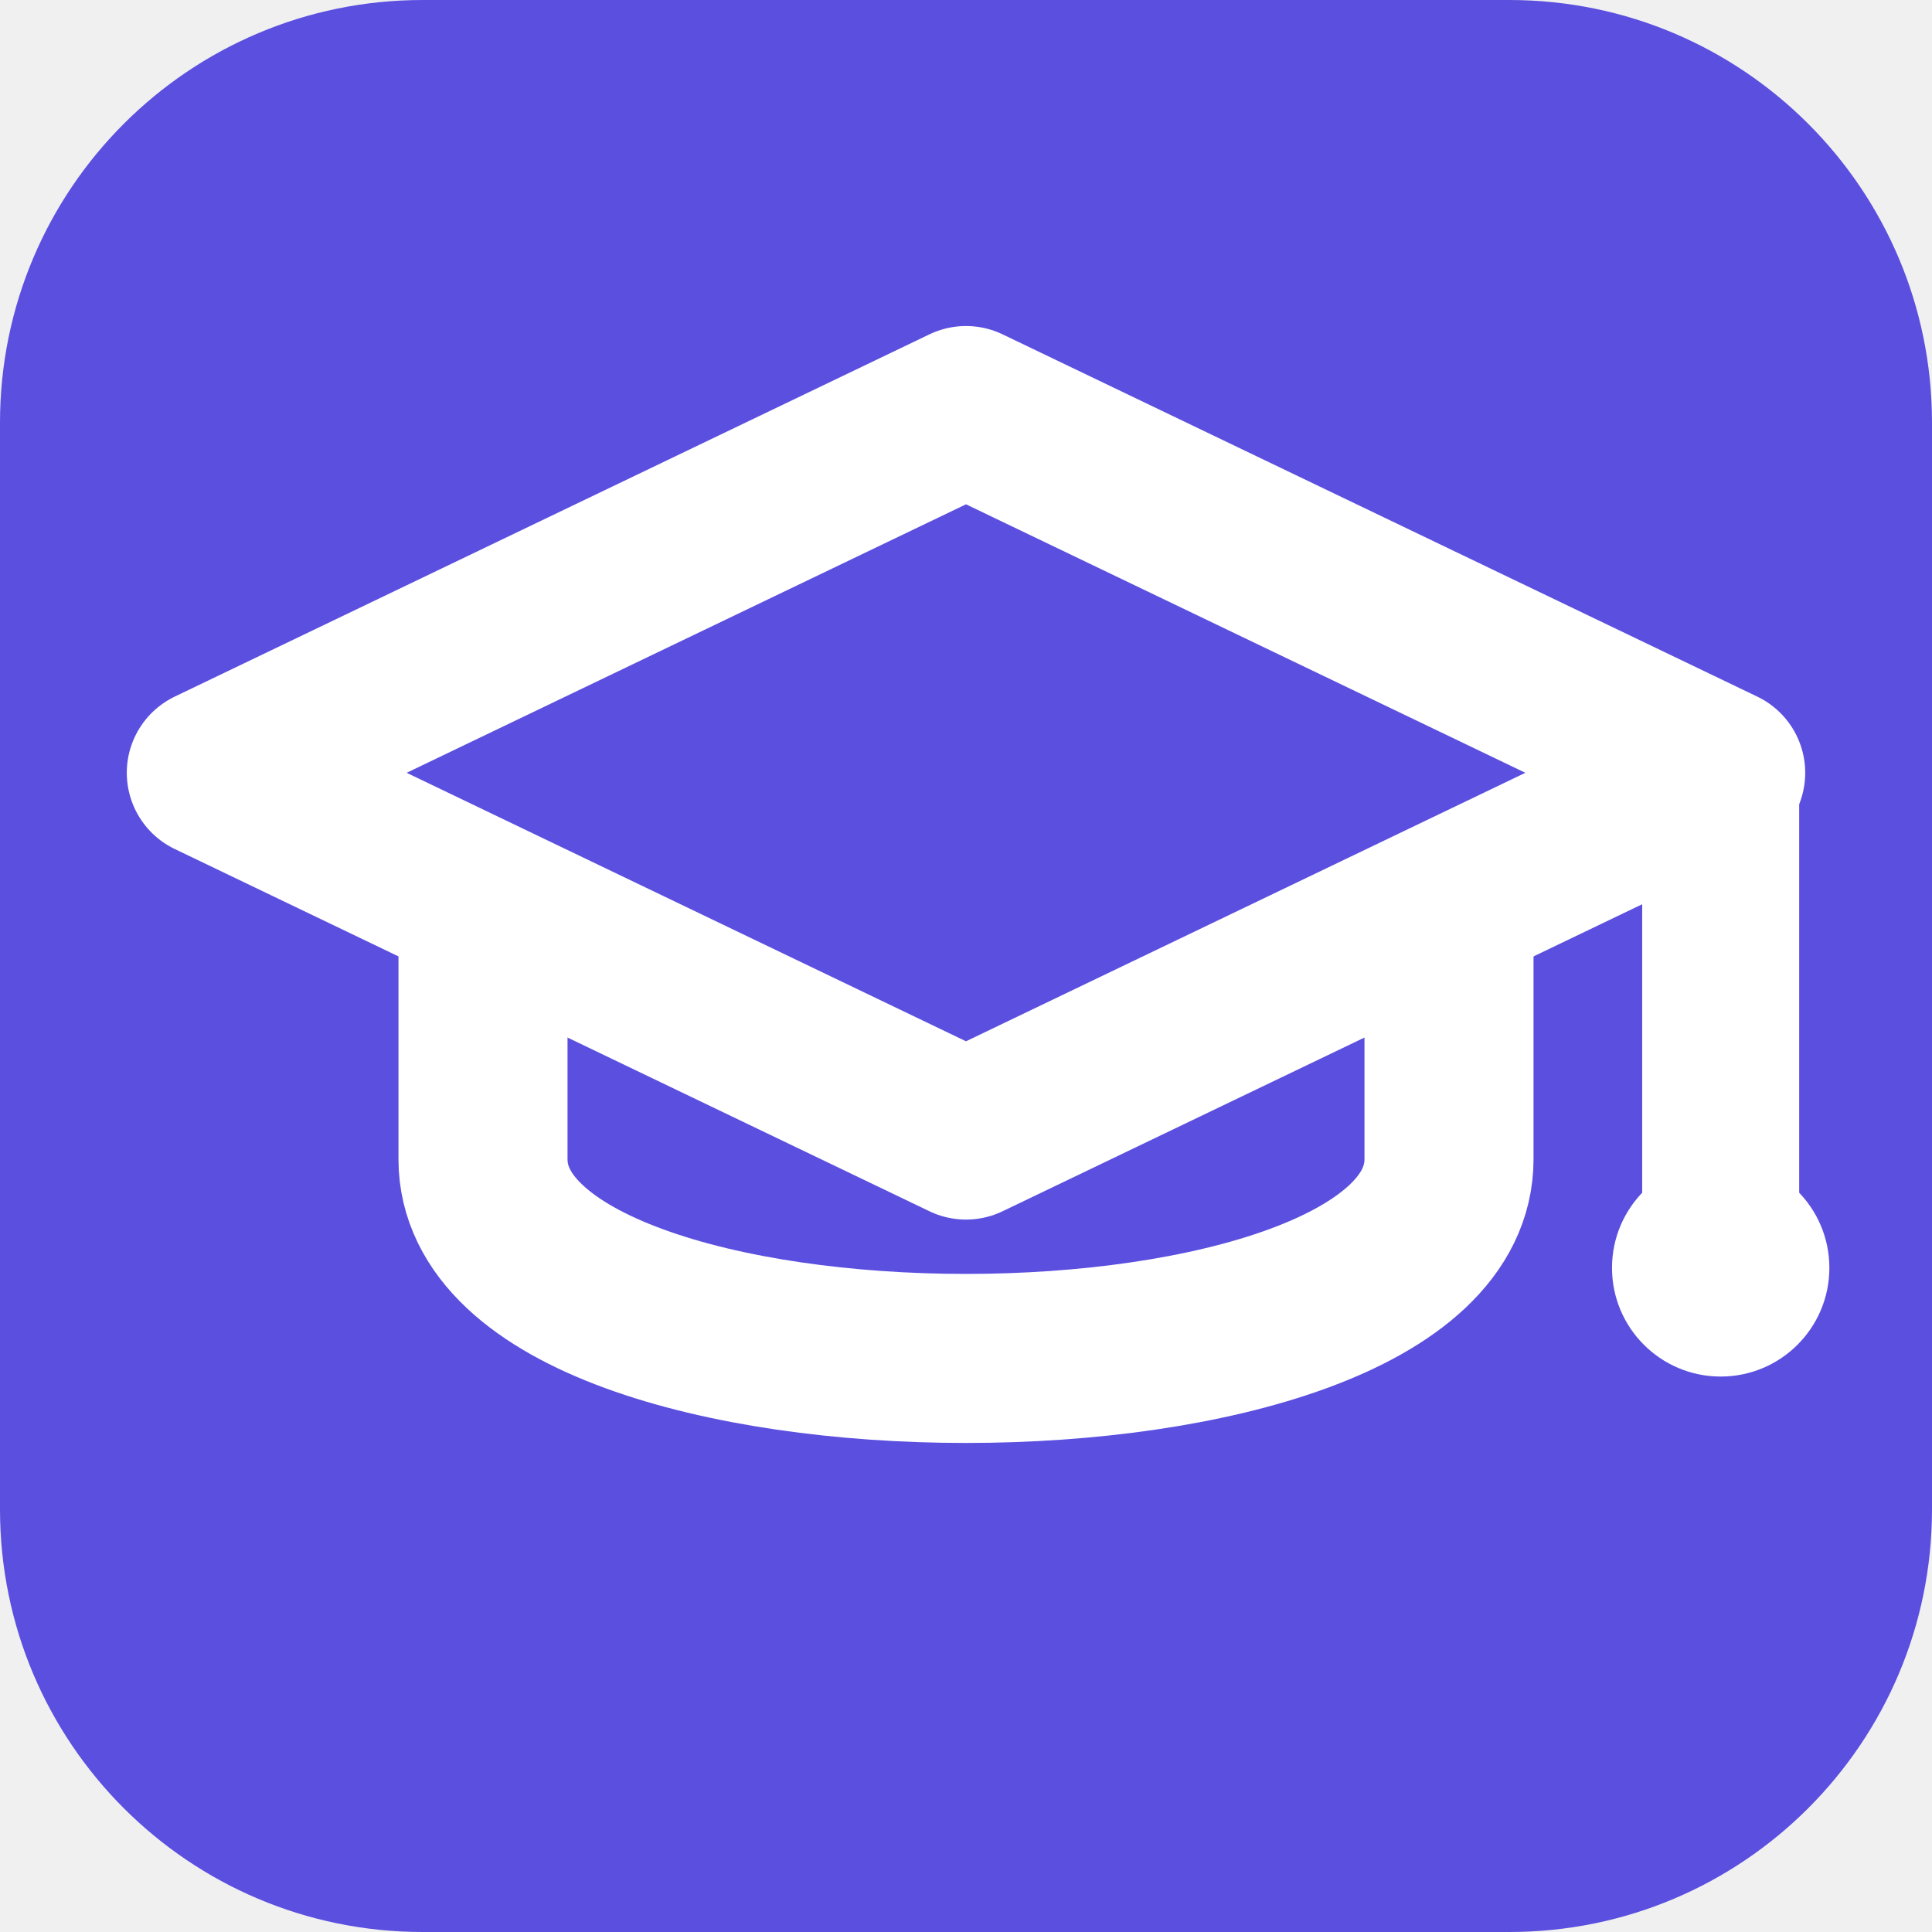
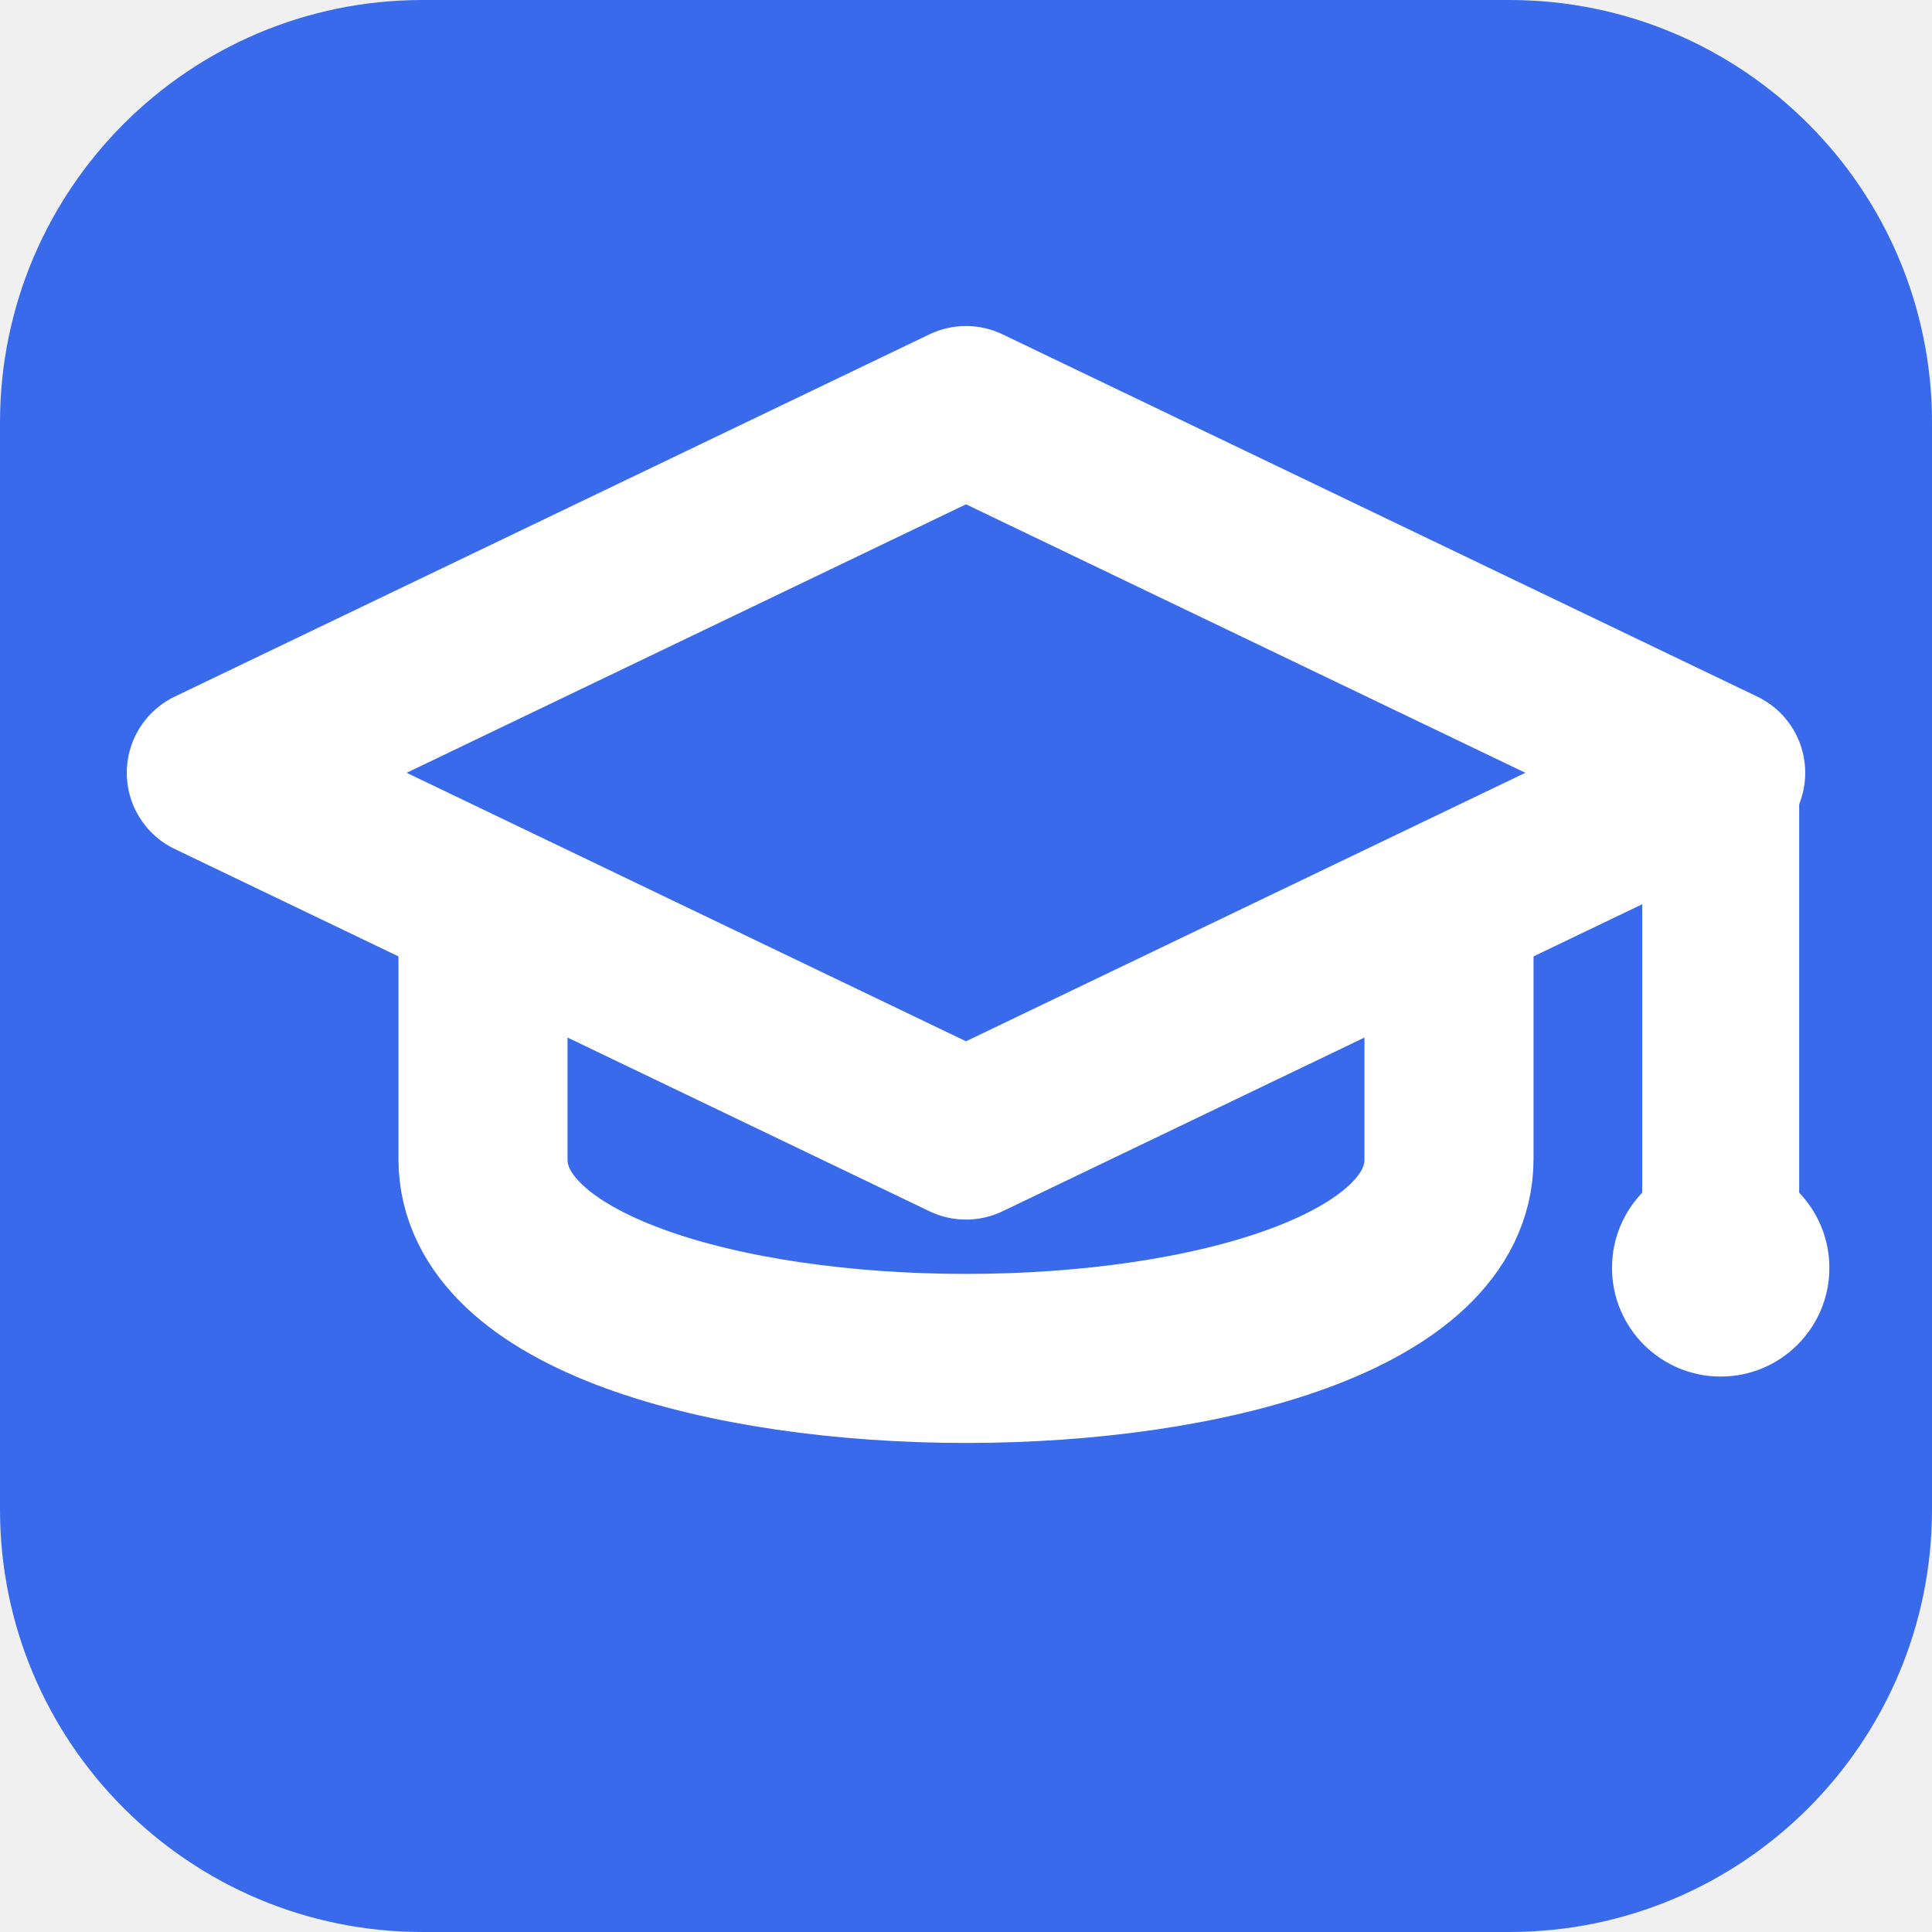
<svg xmlns="http://www.w3.org/2000/svg" viewBox="0 0 32 32" width="32" height="32">
-   <rect width="32" height="32" rx="7" fill="#5B4FE0" />
+   <rect width="32" height="32" rx="7" fill="#386AEB" />
  <path d="M28.5 12.8L16 6.8L3.5 12.8L16 18.8L28.5 12.8Z" fill="none" stroke="#FFFFFF" stroke-width="2.8" stroke-linecap="round" stroke-linejoin="round" />
  <path d="M8 15.8V19.2C8 23.6 24 23.6 24 19.2V15.8" fill="none" stroke="#FFFFFF" stroke-width="2.8" stroke-linecap="round" stroke-linejoin="round" />
  <path d="M28.5 12.8V20.5" fill="none" stroke="#FFFFFF" stroke-width="2.6" stroke-linecap="round" />
  <circle cx="28.5" cy="21" r="1.8" fill="#FFFFFF" />
</svg>
